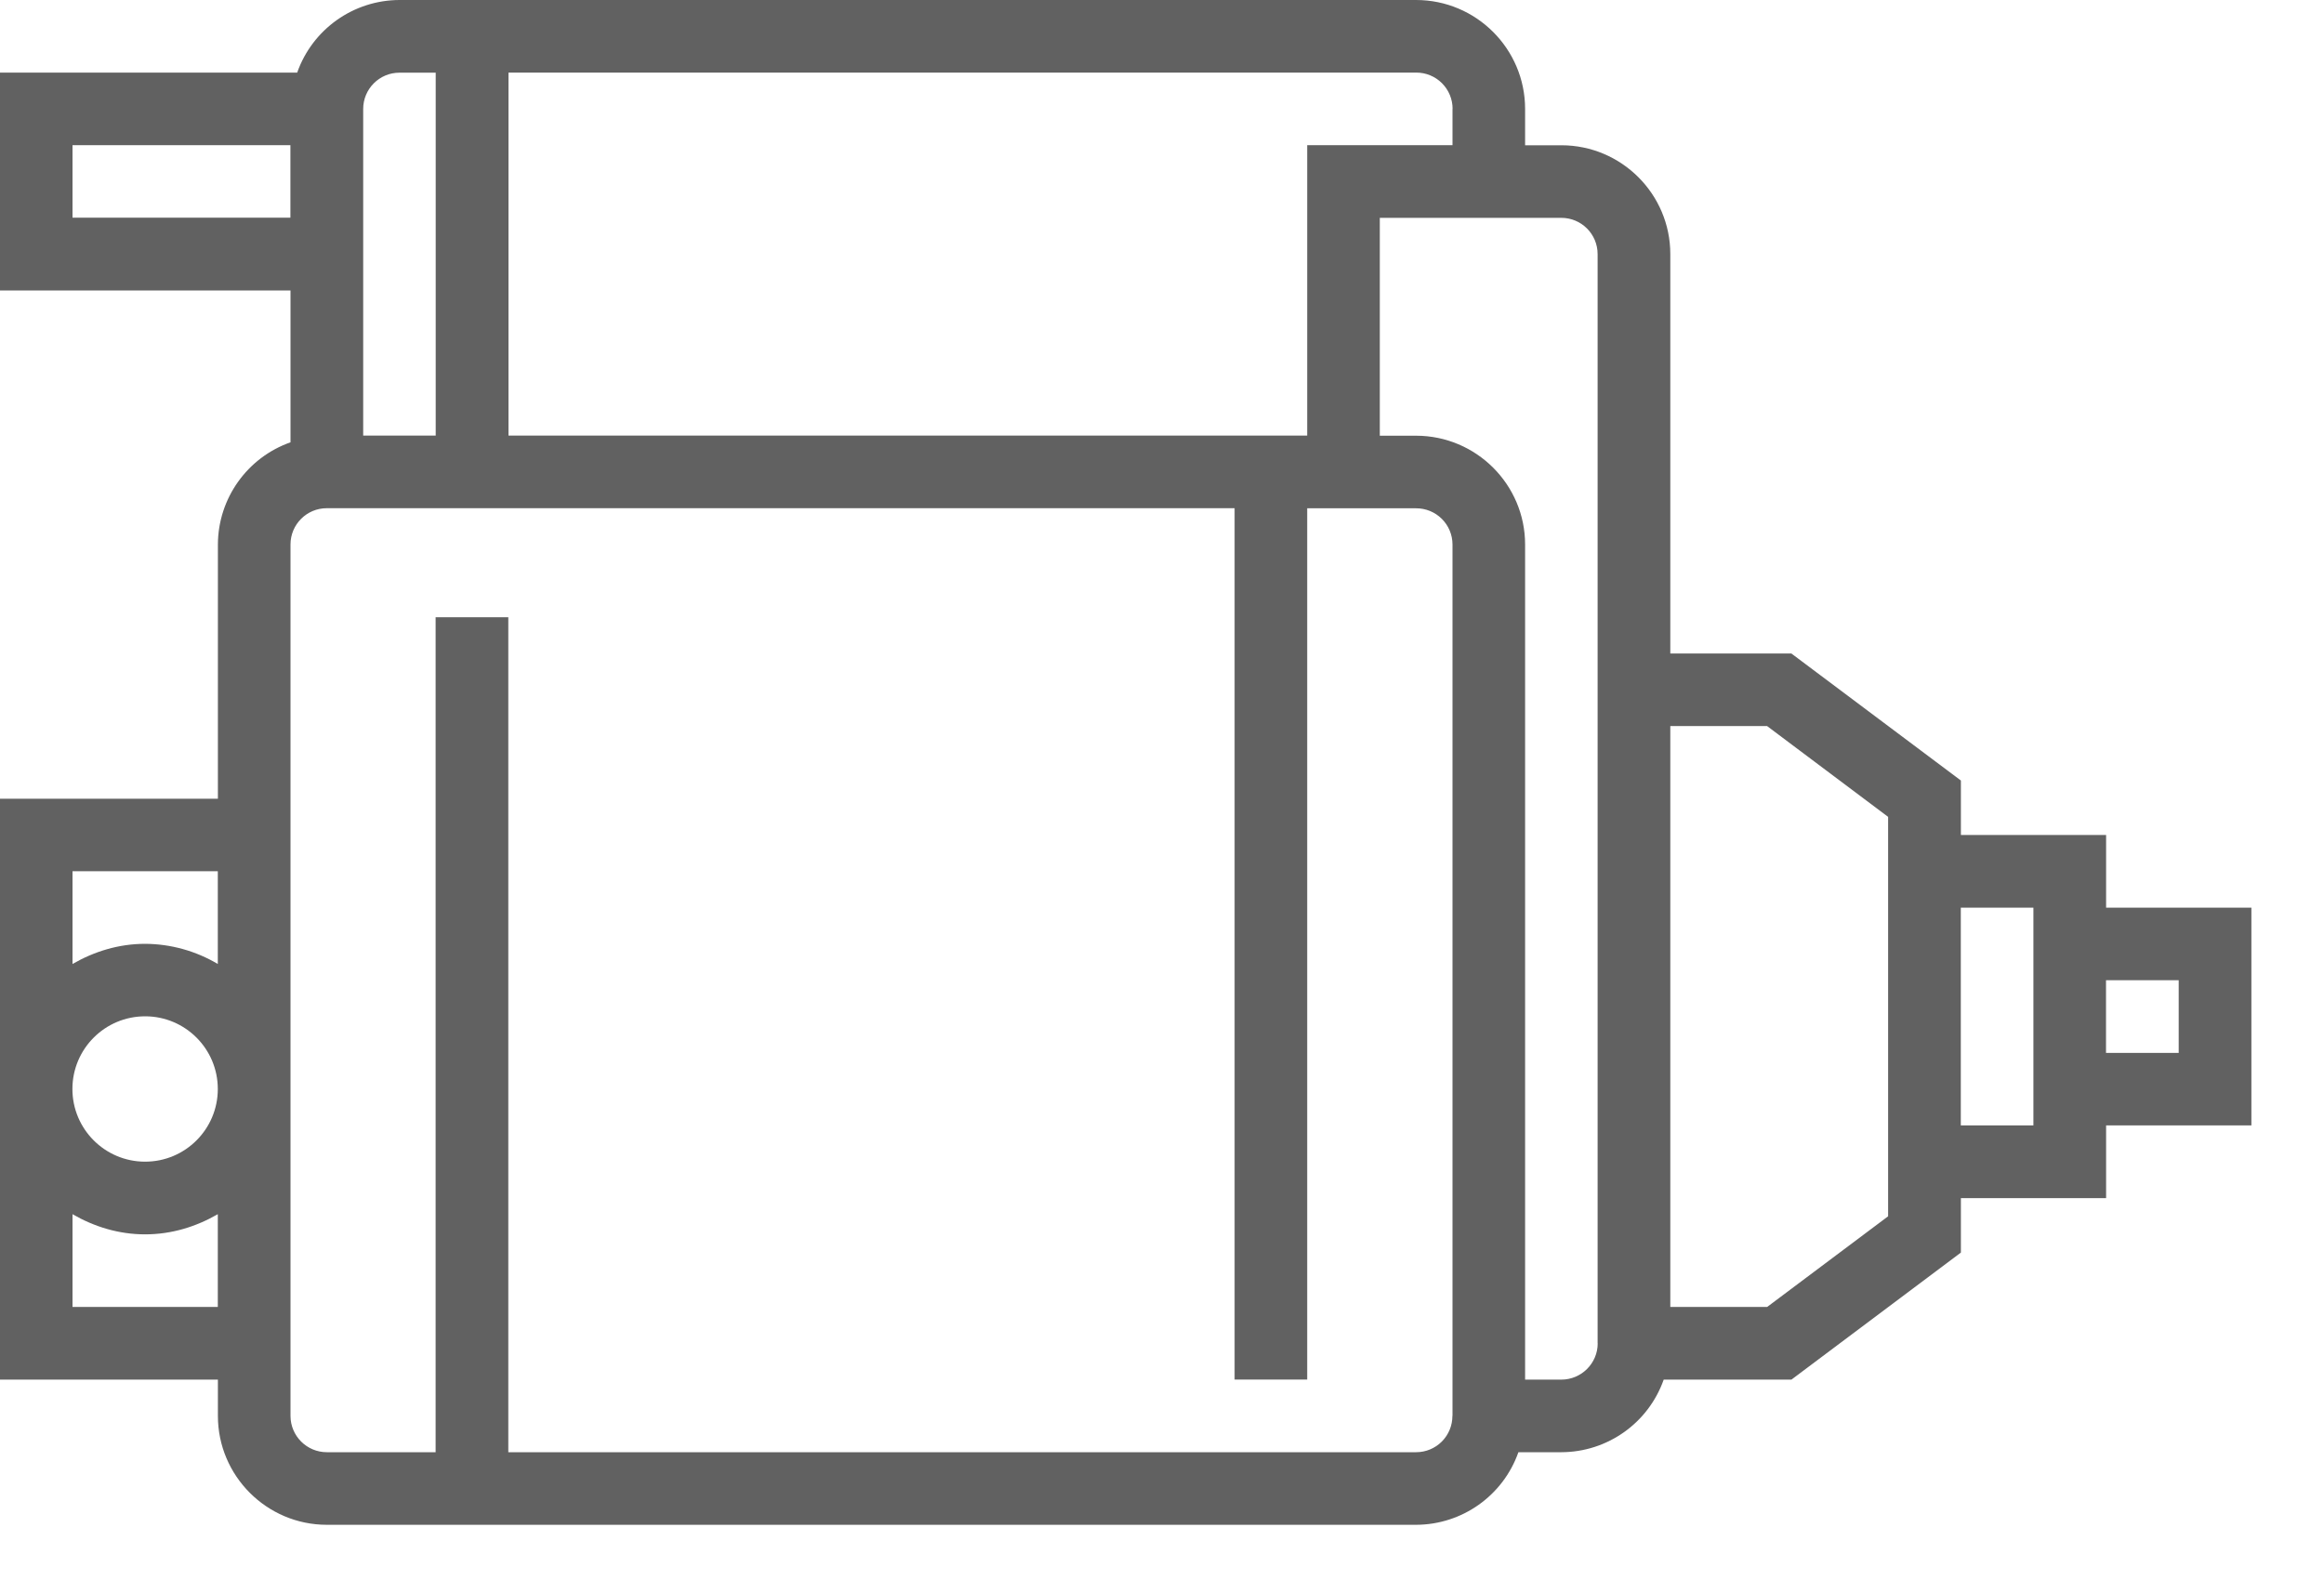
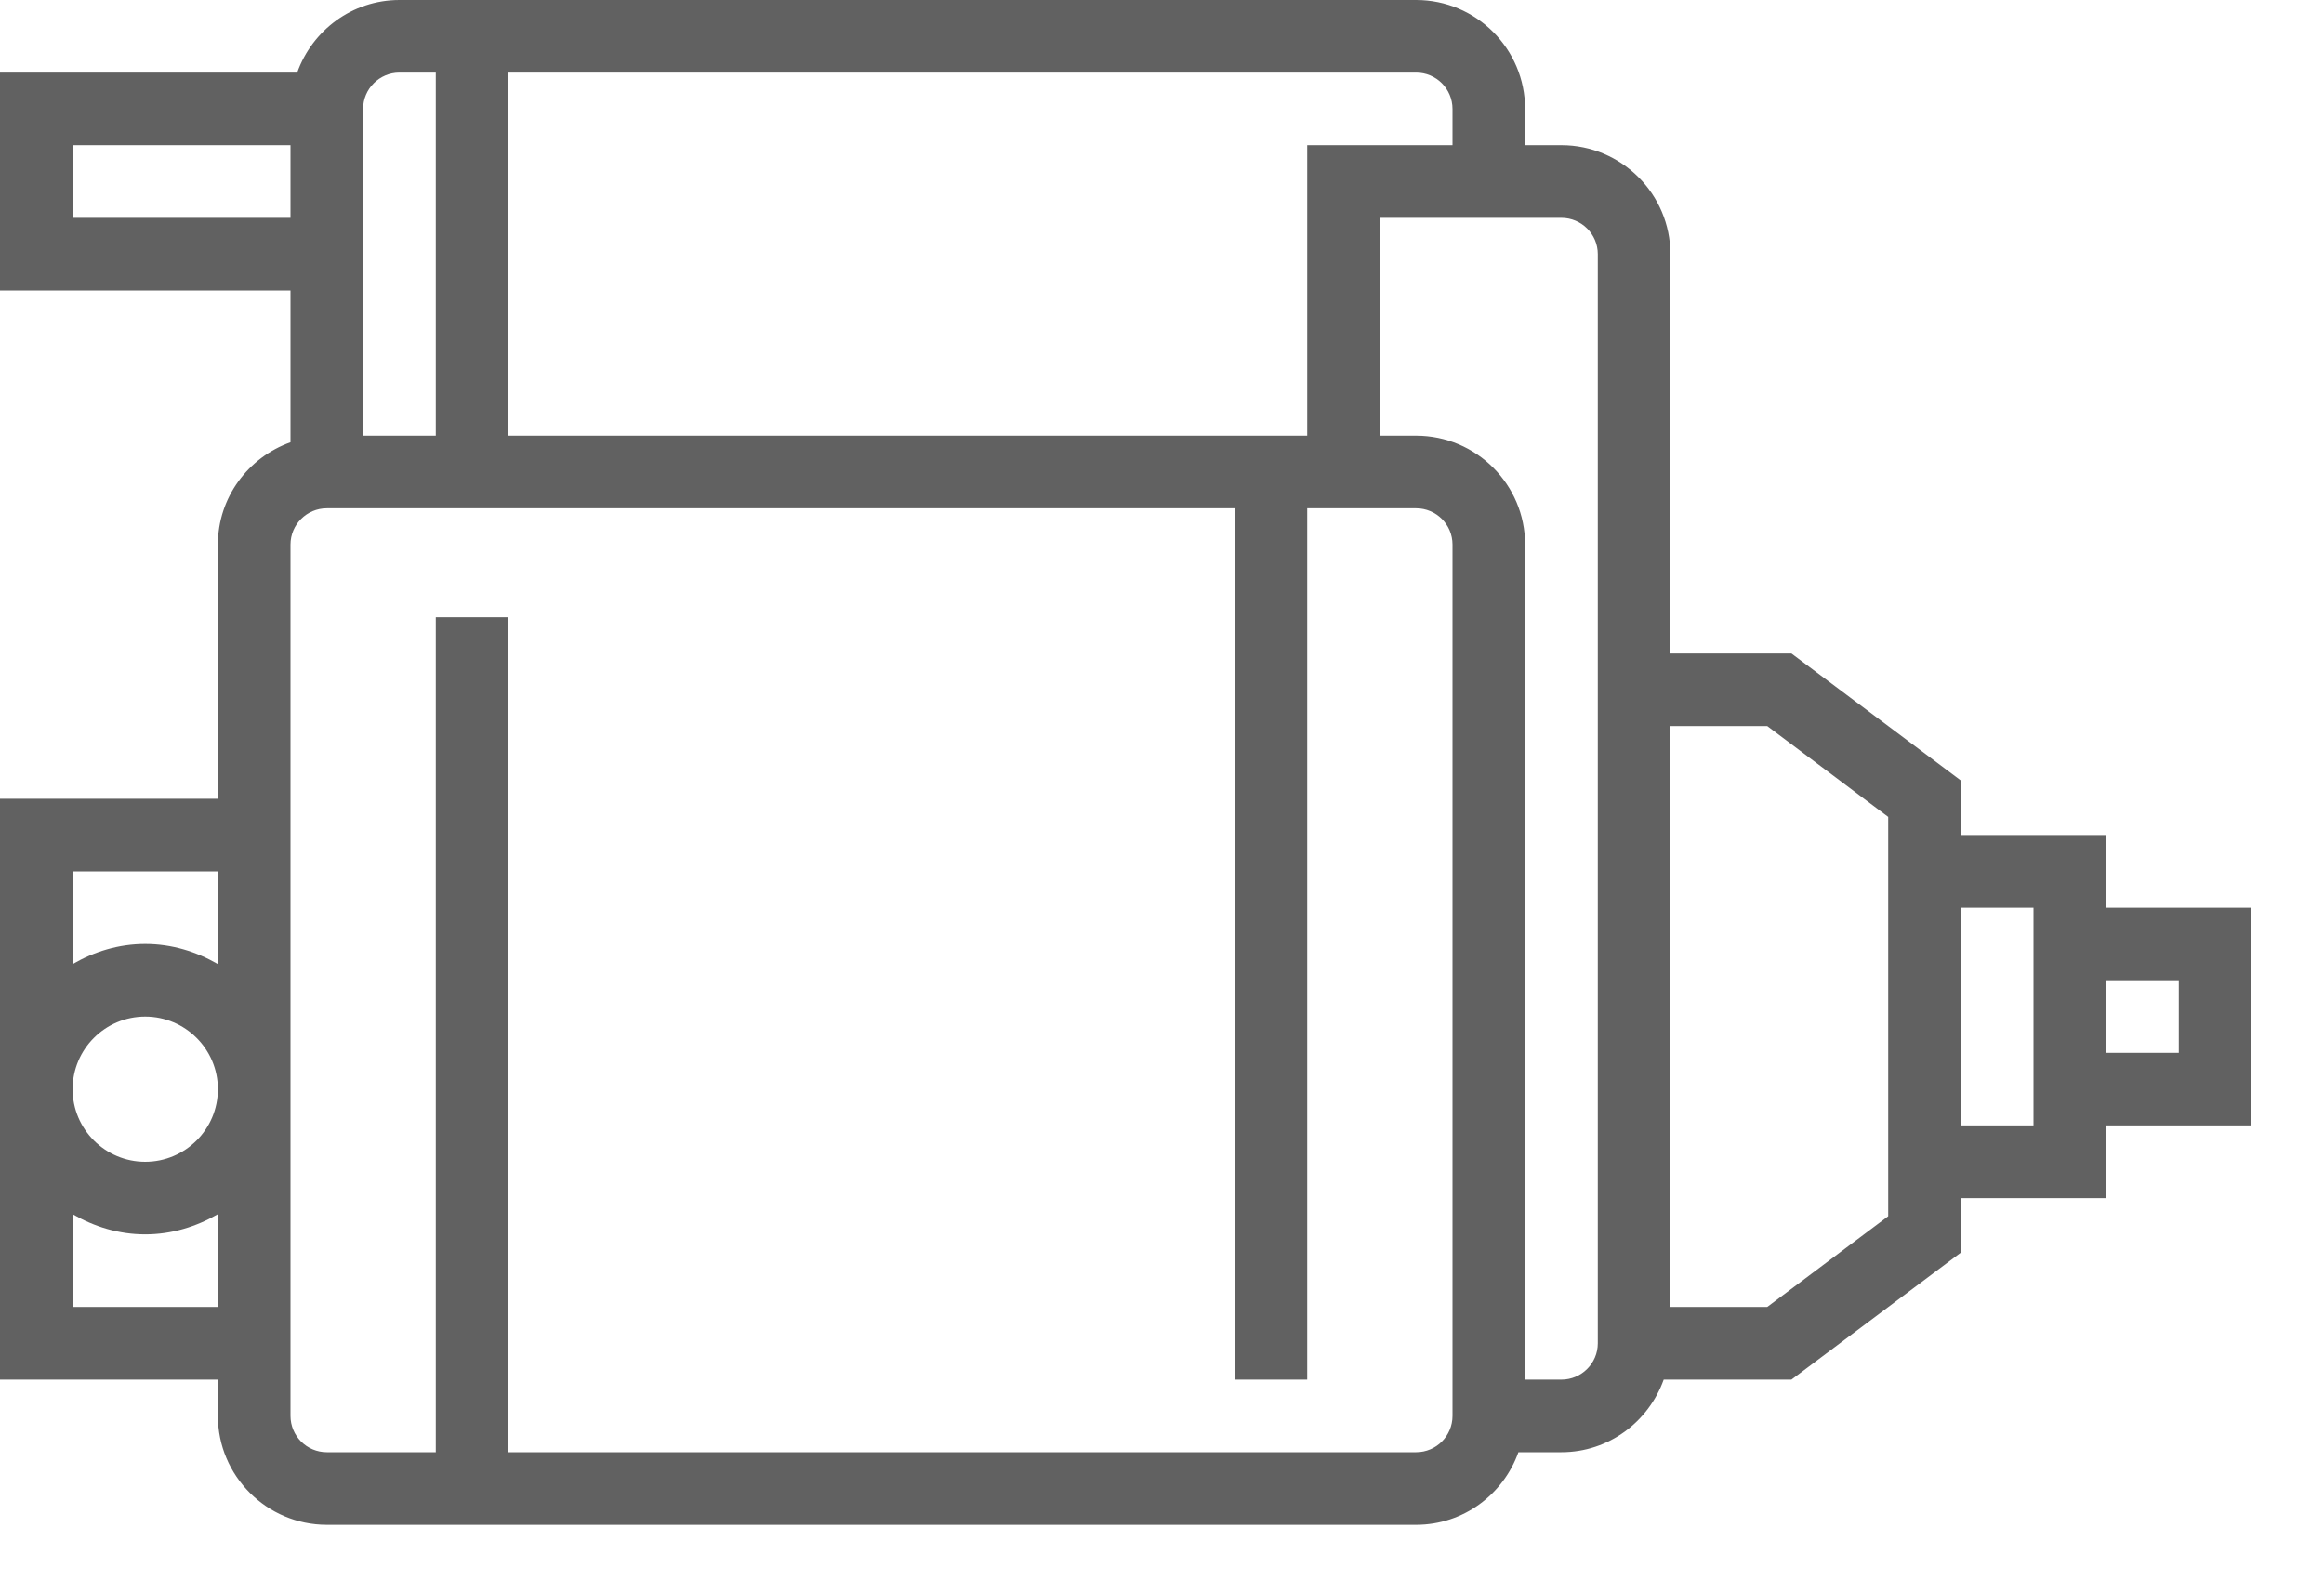
<svg xmlns="http://www.w3.org/2000/svg" width="25" height="17" viewBox="0 0 25 17" fill="none">
-   <path d="M24.219 9.766h-1.563v-.782h-1.562v-.586L19.27 7.031h-1.302V2.734c0-.646-.526-1.171-1.172-1.171h-.39v-.391C16.406.526 15.88 0 15.233 0H4.297a1.17 1.17 0 00-1.1.781H0v2.344h3.125v1.634a1.17 1.17 0 00-.781 1.1v2.735H0v6.25h2.344v.39c0 .646.526 1.172 1.172 1.172h11.718a1.17 1.17 0 001.1-.781h.463a1.17 1.17 0 001.1-.781h1.374l1.823-1.367v-.586h1.562v-.782h1.563V9.766zm-8.594-8.594v.39h-1.563v3.125H5.47V.781h9.765a.39.39 0 01.391.39zM4.297.782h.39v3.905h-.78V1.172a.39.39 0 01.39-.39zM.78 2.343v-.781h2.344v.78H.781zm1.563 7.031v.998a1.547 1.547 0 00-.781-.217c-.286 0-.55.083-.782.217v-.998h1.563zm0 2.344a.782.782 0 11-1.564-.002.782.782 0 011.564.002zM.78 14.063v-.999c.231.134.496.217.781.217.286 0 .55-.083.782-.217v.998H.78zm14.844 1.171a.39.39 0 01-.39.391H5.468V6.641h-.782v8.984h-1.17a.391.391 0 01-.391-.39V5.858a.39.39 0 01.39-.39h9.766v9.375h.781V5.469h1.172a.39.39 0 01.391.39v9.375zm1.563-.78c0 .215-.176.39-.391.39h-.39V5.859c0-.646-.527-1.171-1.173-1.171h-.39V2.344h1.953a.39.39 0 01.39.39v11.72zm3.125-1.368l-1.302.976h-1.042v-6.25h1.041l1.302.977v4.297zm1.562-.977h-.781V9.766h.781v2.343zm1.563-.78h-.782v-.782h.782v.781z" fill="#616161" />
+   <path d="M24.219 9.766H22.656V8.984H21.094V8.398L19.271 7.031H17.969V2.734C17.969 2.088 17.443 1.562 16.797 1.562H16.406V1.172C16.406 0.526 15.88 0 15.234 0H4.297C3.788 0 3.359 0.328 3.197 0.781H0V3.125H3.125V4.759C2.671 4.921 2.344 5.351 2.344 5.859V8.594H0V14.844H2.344V15.234C2.344 15.88 2.87 16.406 3.516 16.406H15.234C15.743 16.406 16.173 16.078 16.334 15.625H16.797C17.305 15.625 17.735 15.297 17.897 14.844H19.271L21.094 13.477V12.891H22.656V12.109H24.219V9.766ZM15.625 1.172V1.562H14.062V4.688H5.469V0.781H15.234C15.45 0.781 15.625 0.956 15.625 1.172ZM4.297 0.781H4.688V4.688H3.906V1.172C3.906 0.956 4.082 0.781 4.297 0.781ZM0.781 2.344V1.562H3.125V2.344H0.781ZM2.344 9.375V10.373C2.113 10.239 1.848 10.156 1.562 10.156C1.277 10.156 1.012 10.239 0.781 10.373V9.375H2.344ZM2.344 11.719C2.344 12.15 1.993 12.5 1.562 12.5C1.132 12.5 0.781 12.15 0.781 11.719C0.781 11.288 1.132 10.938 1.562 10.938C1.993 10.938 2.344 11.288 2.344 11.719ZM0.781 14.062V13.064C1.012 13.198 1.277 13.281 1.562 13.281C1.848 13.281 2.113 13.198 2.344 13.064V14.062H0.781ZM15.625 15.234C15.625 15.45 15.45 15.625 15.234 15.625H5.469V6.641H4.688V15.625H3.516C3.3 15.625 3.125 15.45 3.125 15.234V5.859C3.125 5.644 3.3 5.469 3.516 5.469H13.281V14.844H14.062V5.469H15.234C15.45 5.469 15.625 5.644 15.625 5.859V15.234ZM17.188 14.453C17.188 14.669 17.012 14.844 16.797 14.844H16.406V5.859C16.406 5.213 15.88 4.688 15.234 4.688H14.844V2.344H16.797C17.012 2.344 17.188 2.519 17.188 2.734V14.453ZM20.312 13.086L19.011 14.062H17.969V7.812H19.011L20.312 8.789V13.086ZM21.875 12.109H21.094V9.766H21.875V12.109ZM23.438 11.328H22.656V10.547H23.438V11.328Z" fill="#616161" />
</svg>
